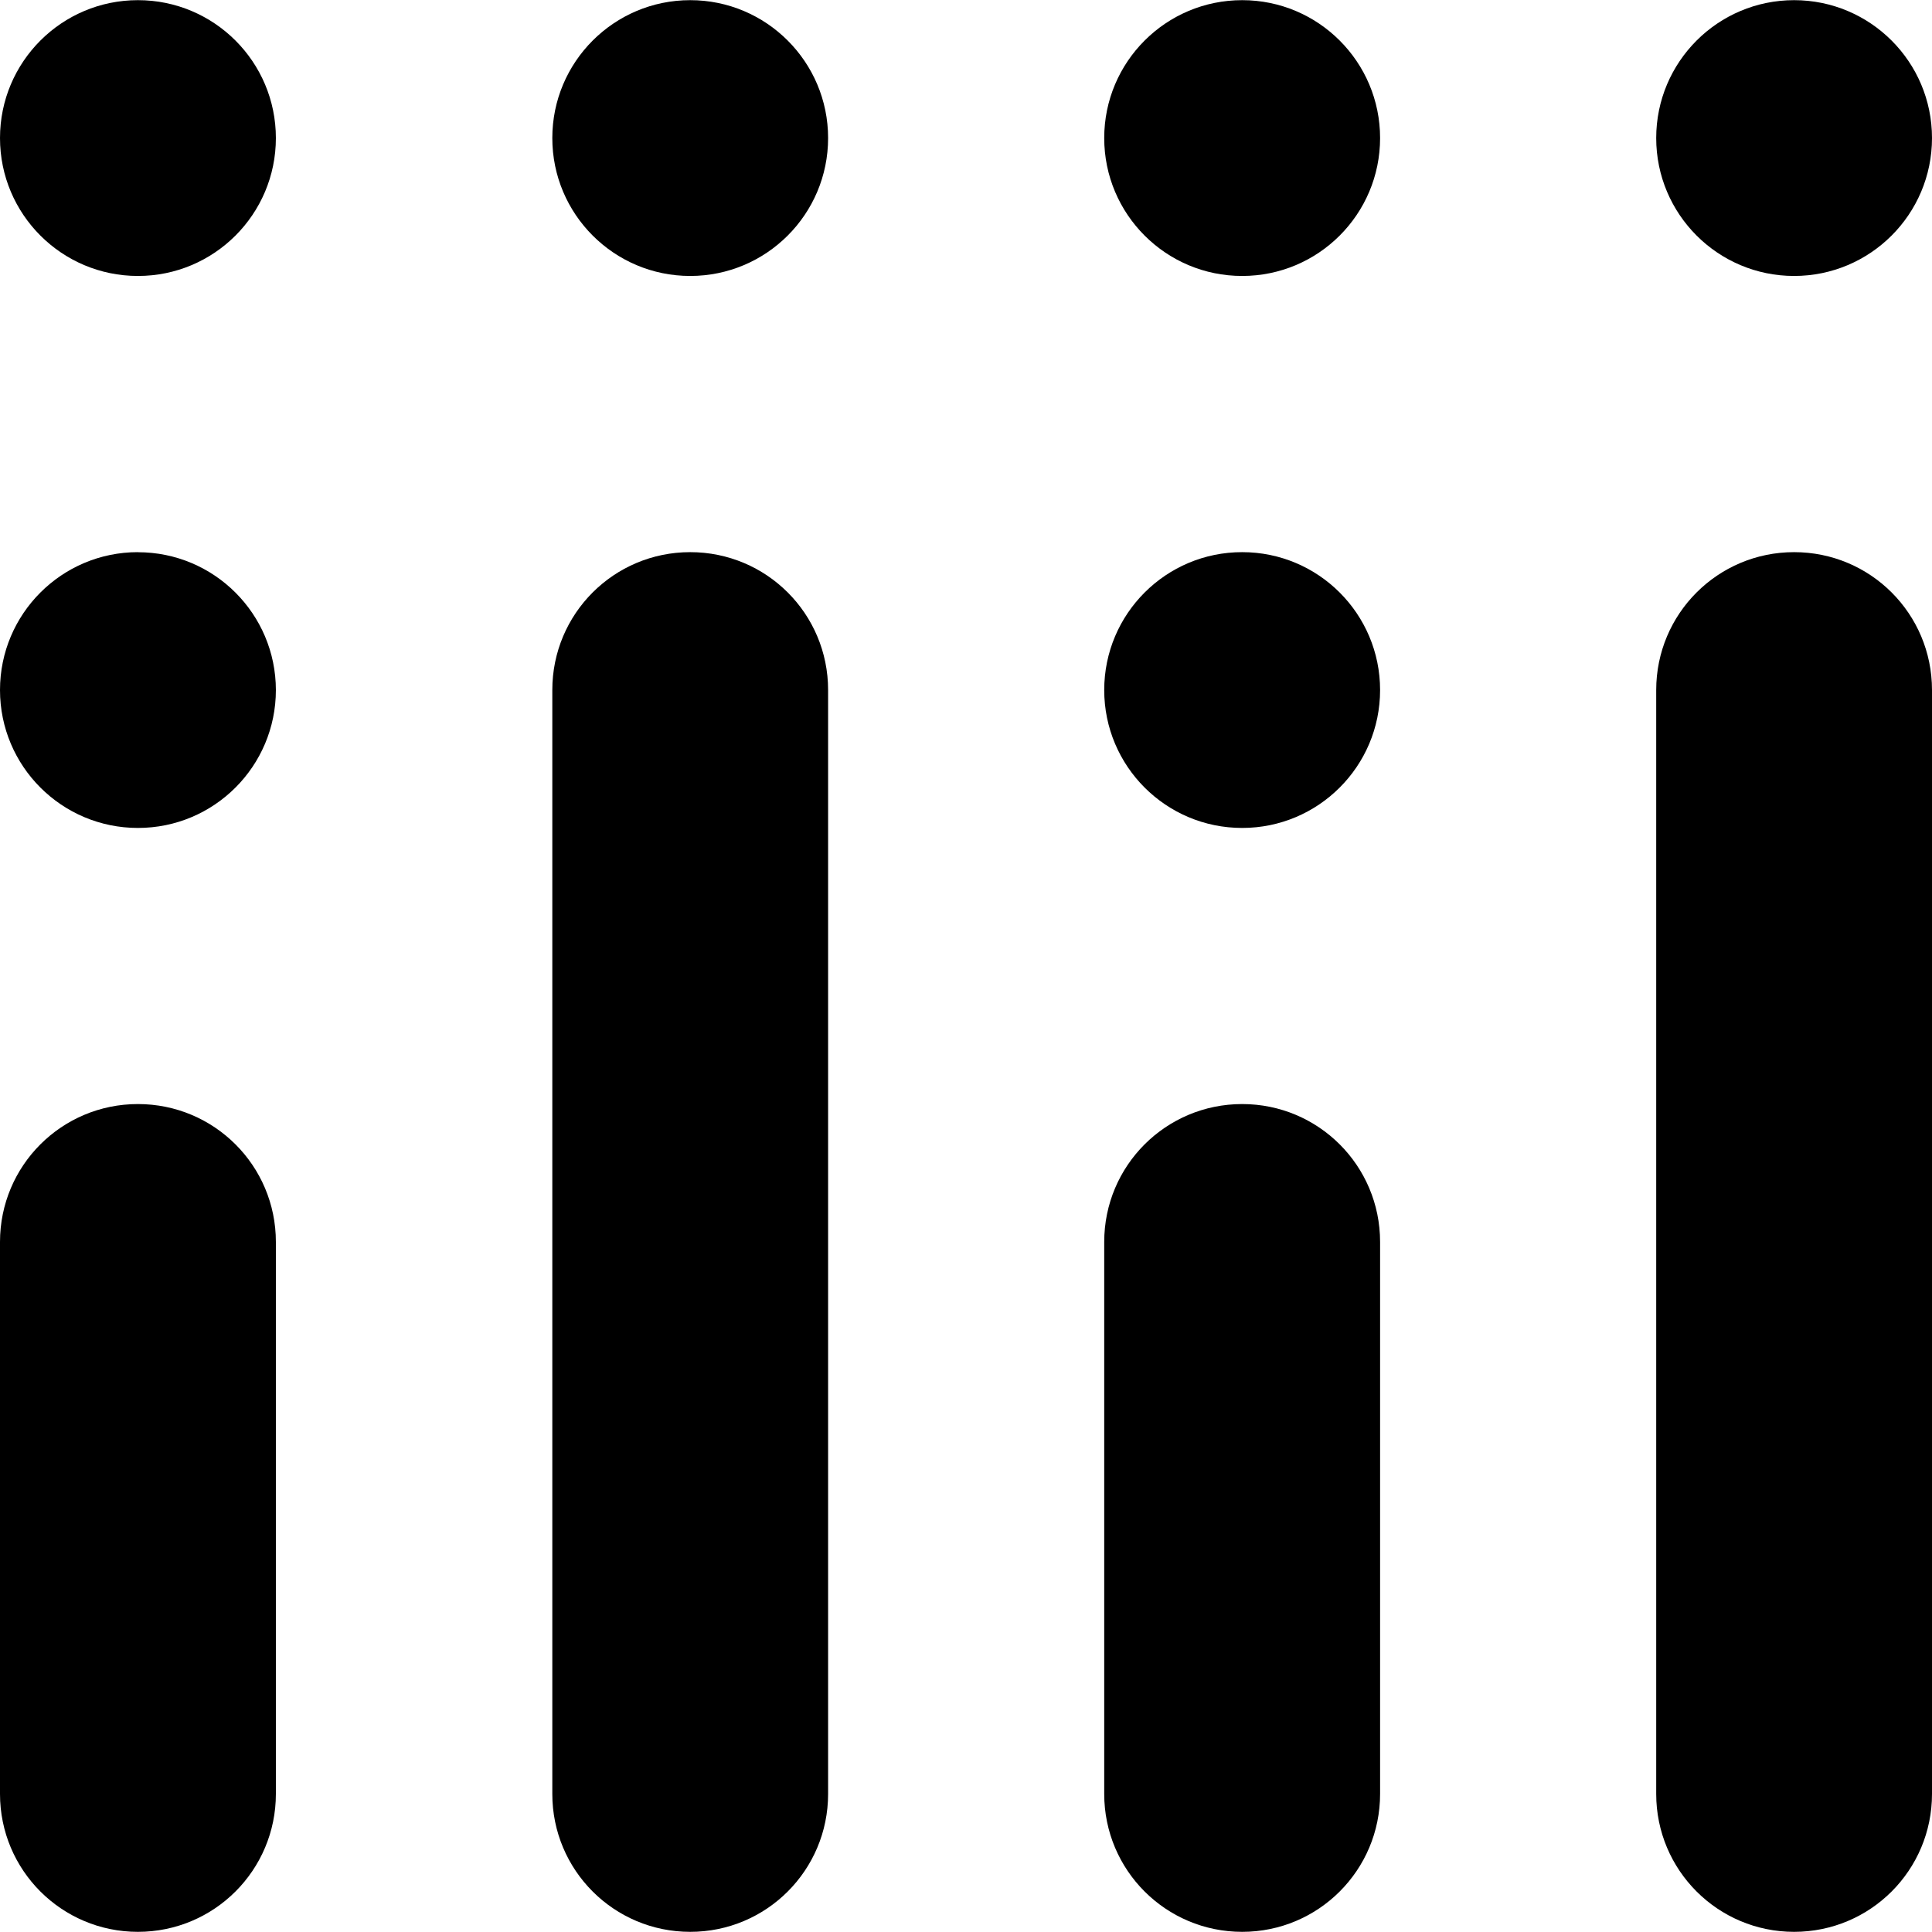
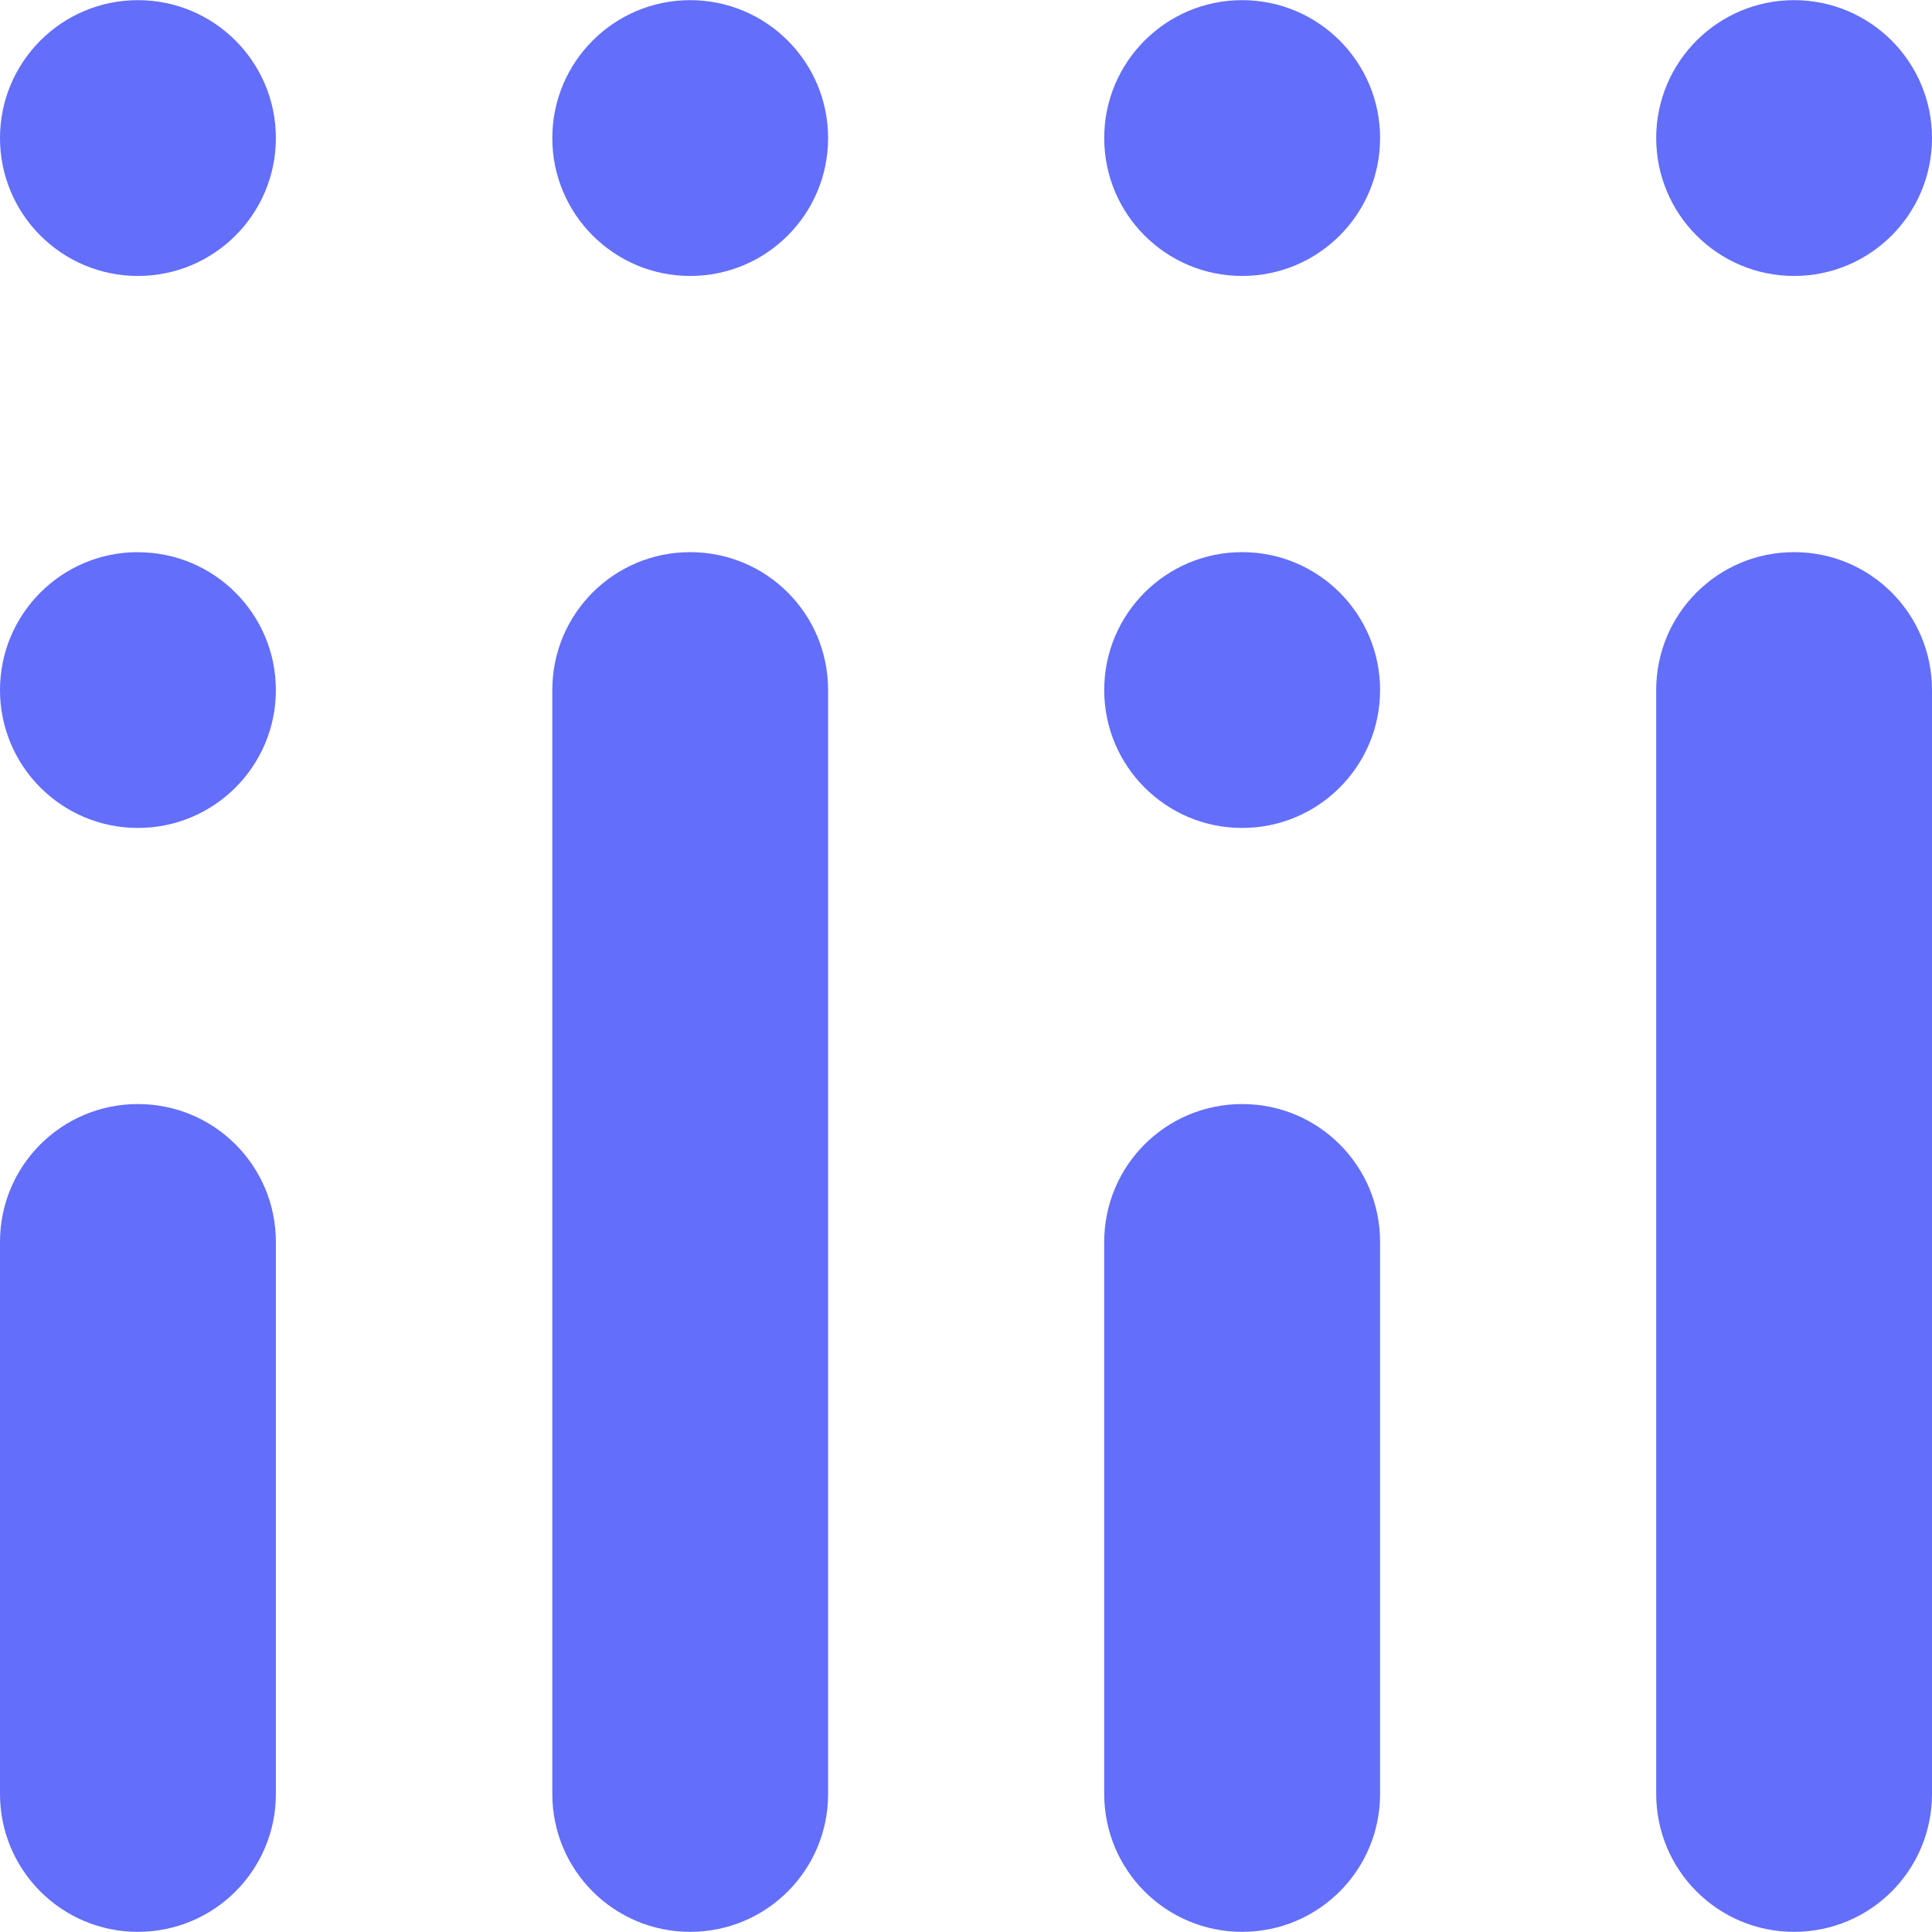
<svg xmlns="http://www.w3.org/2000/svg" role="img" viewBox="0 0 24 24">
-   <path d="M1.713.002A1.713 1.713 0 0 0 0 1.715a1.713 1.713 0 0 0 1.713 1.713 1.713 1.713 0 0 0 1.714-1.713A1.713 1.713 0 0 0 1.713.002Zm6.861 0a1.713 1.713 0 0 0-1.713 1.713 1.713 1.713 0 0 0 1.713 1.713 1.713 1.713 0 0 0 1.713-1.713A1.713 1.713 0 0 0 8.574.002Zm6.857 0a1.713 1.713 0 0 0-1.714 1.713 1.713 1.713 0 0 0 1.714 1.713 1.713 1.713 0 0 0 1.713-1.713A1.713 1.713 0 0 0 15.431.002zm6.856 0a1.713 1.713 0 0 0-1.713 1.713 1.713 1.713 0 0 0 1.713 1.713A1.713 1.713 0 0 0 24 1.715 1.713 1.713 0 0 0 22.287.002ZM1.713 6.859A1.713 1.713 0 0 0 0 8.572a1.713 1.713 0 0 0 1.713 1.713 1.713 1.713 0 0 0 1.714-1.713A1.713 1.713 0 0 0 1.713 6.86Zm6.861 0c-.948 0-1.713.765-1.713 1.713v13.713c0 .947.765 1.713 1.713 1.713.948 0 1.713-.766 1.713-1.713V8.572c0-.948-.765-1.713-1.713-1.713zm6.857 0a1.713 1.713 0 0 0-1.714 1.713 1.713 1.713 0 0 0 1.714 1.713 1.713 1.713 0 0 0 1.713-1.713 1.713 1.713 0 0 0-1.713-1.713zm6.856 0c-.947 0-1.713.765-1.713 1.713v13.713c0 .947.766 1.713 1.713 1.713.948 0 1.713-.766 1.713-1.713V8.572c0-.948-.765-1.713-1.713-1.713zM1.713 13.715C.766 13.715 0 14.48 0 15.428v6.857c0 .947.766 1.713 1.713 1.713.948 0 1.714-.766 1.714-1.713v-6.857c0-.948-.766-1.713-1.714-1.713zm13.718 0c-.948 0-1.714.765-1.714 1.713v6.857c0 .947.766 1.713 1.714 1.713.947 0 1.713-.766 1.713-1.713v-6.857c0-.948-.766-1.713-1.713-1.713z" />
+   <path fill="#636EFA" d="M1.713.002A1.713 1.713 0 0 0 0 1.715a1.713 1.713 0 0 0 1.713 1.713 1.713 1.713 0 0 0 1.714-1.713A1.713 1.713 0 0 0 1.713.002Zm6.861 0a1.713 1.713 0 0 0-1.713 1.713 1.713 1.713 0 0 0 1.713 1.713 1.713 1.713 0 0 0 1.713-1.713A1.713 1.713 0 0 0 8.574.002Zm6.857 0a1.713 1.713 0 0 0-1.714 1.713 1.713 1.713 0 0 0 1.714 1.713 1.713 1.713 0 0 0 1.713-1.713A1.713 1.713 0 0 0 15.431.002zm6.856 0a1.713 1.713 0 0 0-1.713 1.713 1.713 1.713 0 0 0 1.713 1.713A1.713 1.713 0 0 0 24 1.715 1.713 1.713 0 0 0 22.287.002ZM1.713 6.859A1.713 1.713 0 0 0 0 8.572a1.713 1.713 0 0 0 1.713 1.713 1.713 1.713 0 0 0 1.714-1.713A1.713 1.713 0 0 0 1.713 6.86Zm6.861 0c-.948 0-1.713.765-1.713 1.713v13.713c0 .947.765 1.713 1.713 1.713.948 0 1.713-.766 1.713-1.713V8.572c0-.948-.765-1.713-1.713-1.713zm6.857 0a1.713 1.713 0 0 0-1.714 1.713 1.713 1.713 0 0 0 1.714 1.713 1.713 1.713 0 0 0 1.713-1.713 1.713 1.713 0 0 0-1.713-1.713zm6.856 0c-.947 0-1.713.765-1.713 1.713v13.713c0 .947.766 1.713 1.713 1.713.948 0 1.713-.766 1.713-1.713V8.572c0-.948-.765-1.713-1.713-1.713zM1.713 13.715C.766 13.715 0 14.48 0 15.428v6.857c0 .947.766 1.713 1.713 1.713.948 0 1.714-.766 1.714-1.713v-6.857c0-.948-.766-1.713-1.714-1.713zm13.718 0c-.948 0-1.714.765-1.714 1.713v6.857c0 .947.766 1.713 1.714 1.713.947 0 1.713-.766 1.713-1.713v-6.857c0-.948-.766-1.713-1.713-1.713z" />
</svg>
